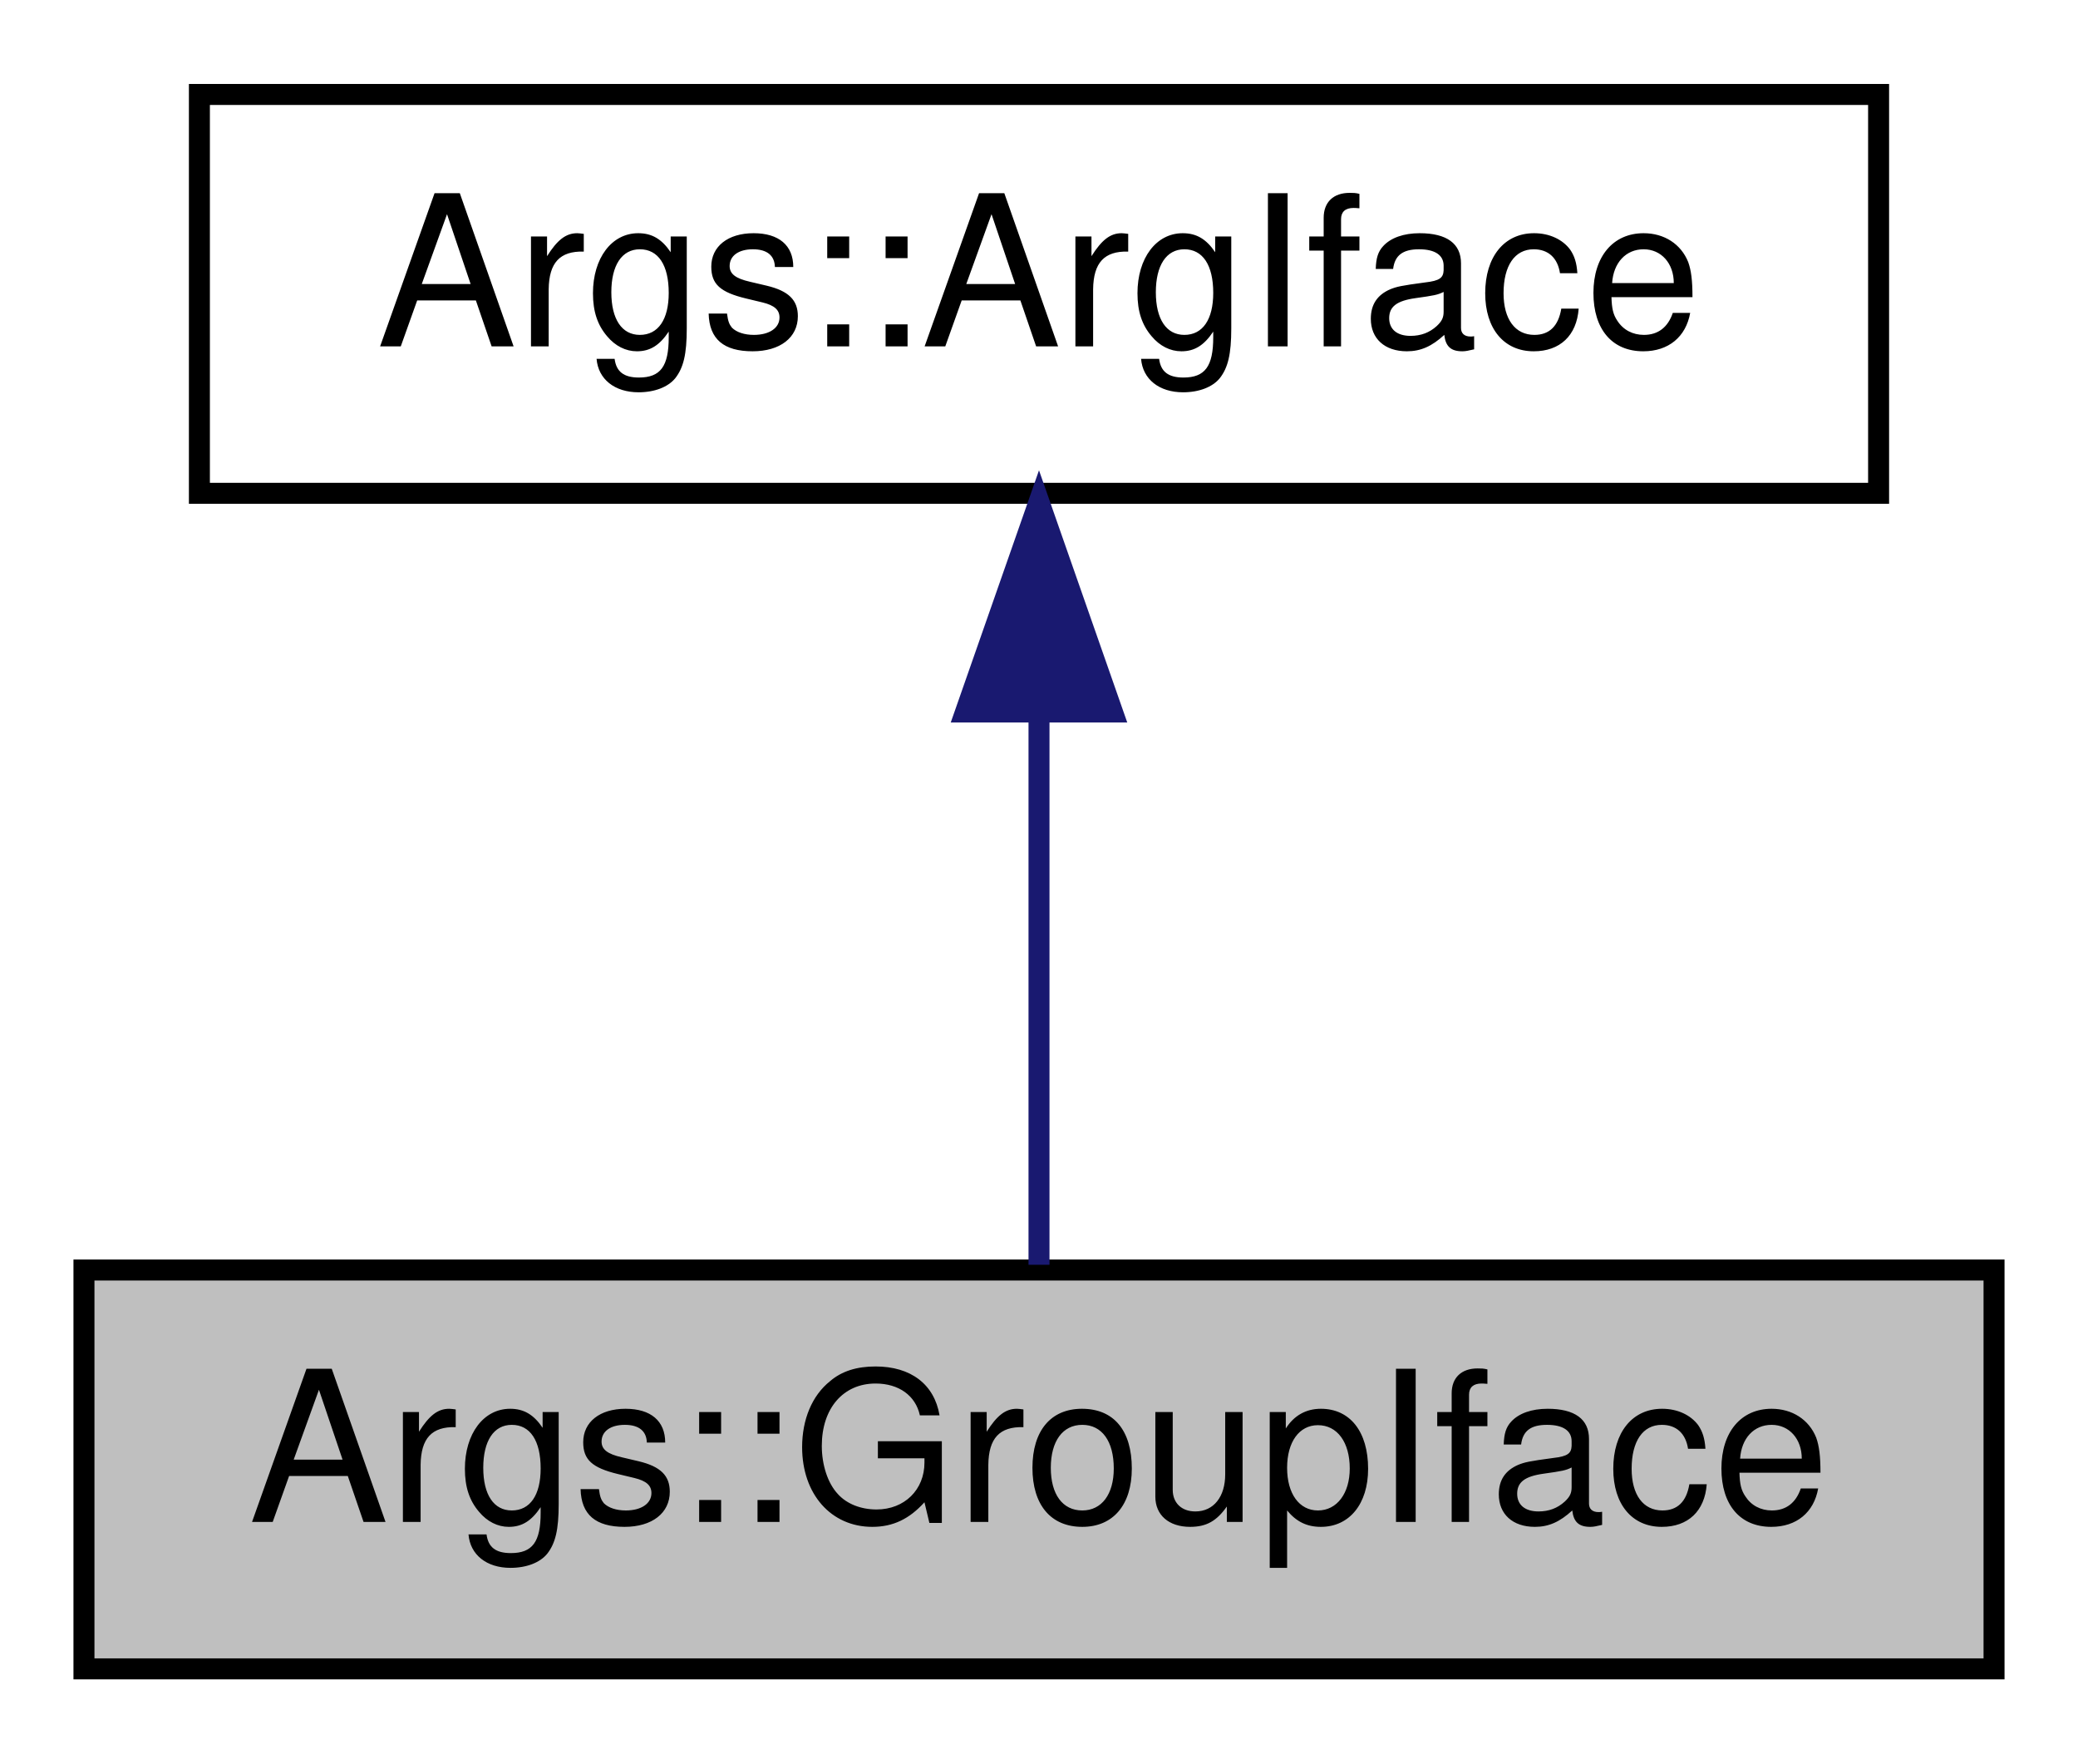
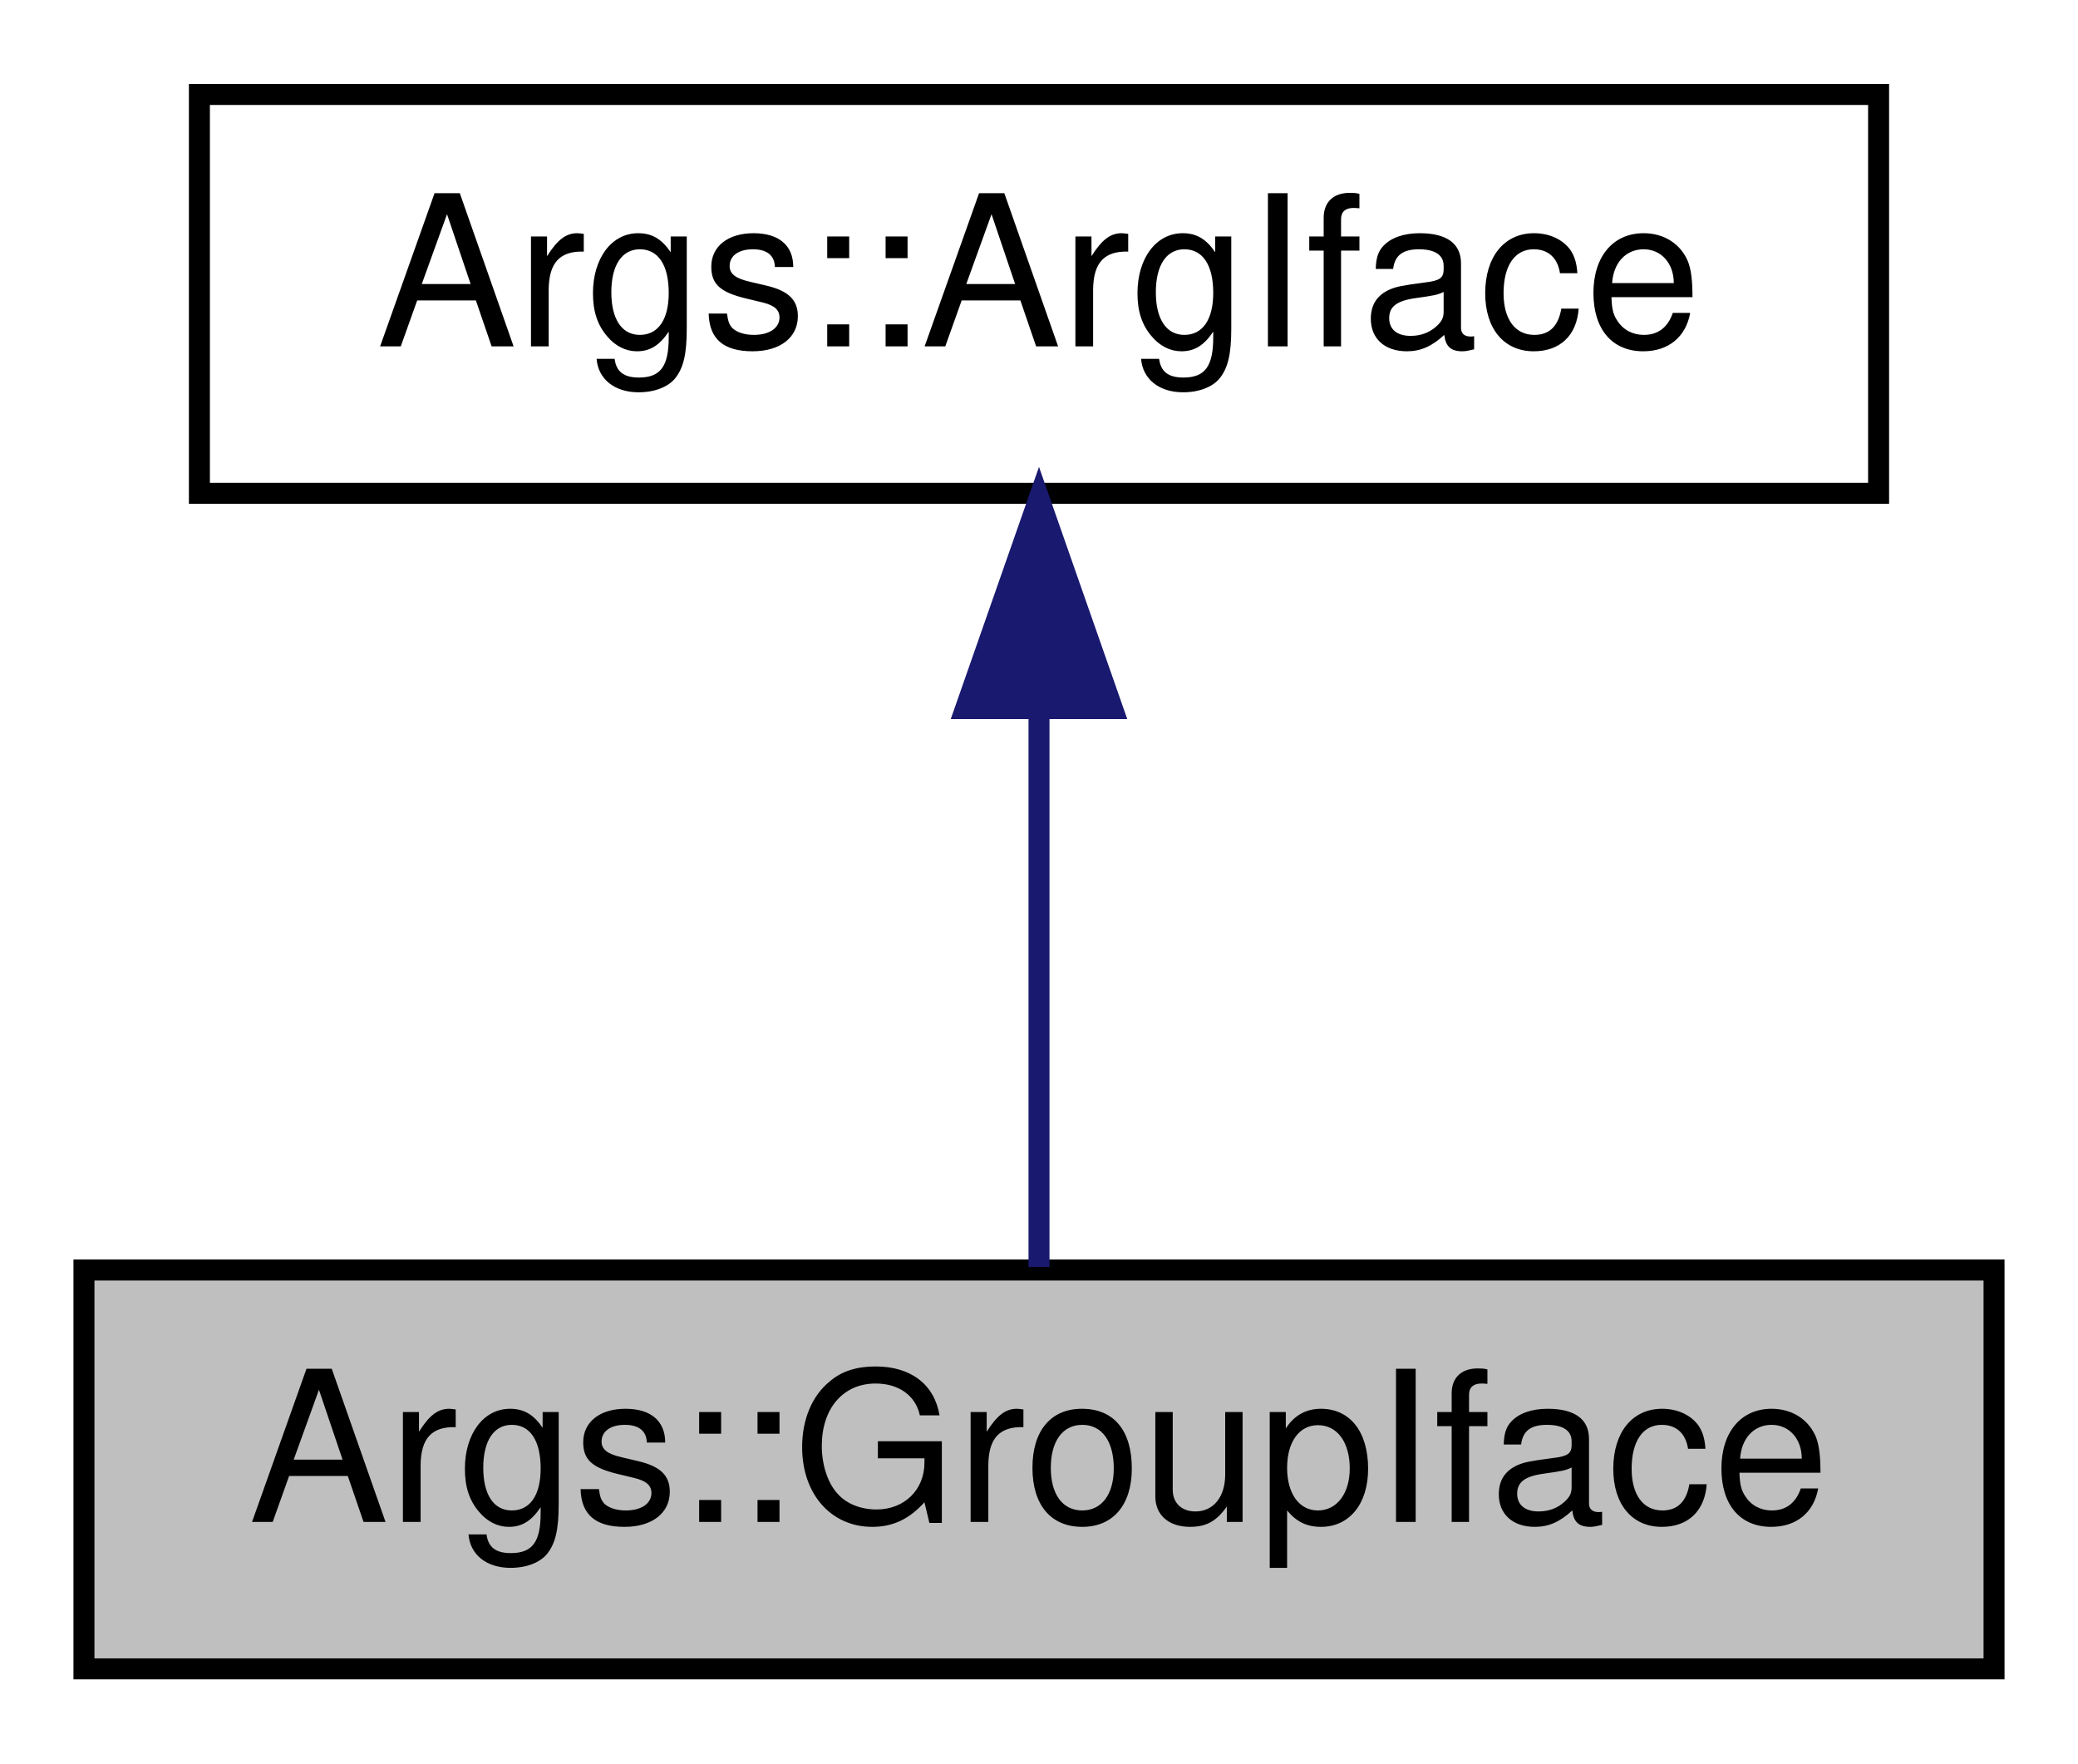
<svg xmlns="http://www.w3.org/2000/svg" xmlns:xlink="http://www.w3.org/1999/xlink" width="99pt" height="84pt" viewBox="0.00 0.00 99.00 84.00">
  <g id="graph0" class="graph" transform="scale(1 1) rotate(0) translate(4 80)">
    <g id="node1" class="node">
-       <polygon fill="#bfbfbf" stroke="black" points="0,-0.5 0,-19.5 91,-19.5 91,-0.5 0,-0.5" />
-       <text text-anchor="middle" x="45.5" y="-7.5" font-family="Helvetica,sans-Serif" font-size="10.00">Args::GroupIface</text>
+       <polygon fill="#bfbfbf" stroke="#000000" points="0,-.5 0,-19.5 91,-19.5 91,-.5 0,-.5" />
+       <text text-anchor="middle" x="45.5" y="-7.5" font-family="Helvetica,sans-Serif" font-size="10.00" fill="#000000">Args::GroupIface</text>
    </g>
    <g id="node2" class="node">
      <g id="a_node2">
        <a xlink:href="class_args_1_1_arg_iface.html" target="_top" xlink:title="Interface for arguments. ">
-           <polygon fill="none" stroke="black" points="5.5,-56.5 5.5,-75.5 85.5,-75.5 85.5,-56.5 5.5,-56.5" />
-           <text text-anchor="middle" x="45.5" y="-63.5" font-family="Helvetica,sans-Serif" font-size="10.00">Args::ArgIface</text>
+           <polygon fill="none" stroke="#000000" points="5.5,-56.5 5.5,-75.5 85.5,-75.5 85.5,-56.5 5.5,-56.5" />
+           <text text-anchor="middle" x="45.5" y="-63.5" font-family="Helvetica,sans-Serif" font-size="10.00" fill="#000000">Args::ArgIface</text>
        </a>
      </g>
    </g>
    <g id="edge1" class="edge">
-       <path fill="none" stroke="midnightblue" d="M45.5,-45.804C45.5,-36.91 45.5,-26.78 45.5,-19.751" />
-       <polygon fill="midnightblue" stroke="midnightblue" points="42,-46.083 45.5,-56.083 49,-46.083 42,-46.083" />
+       <path fill="none" stroke="#191970" d="M45.5,-46.157C45.5,-37.155 45.5,-26.92 45.5,-19.643" />
+       <polygon fill="#191970" stroke="#191970" points="42,-46.245 45.5,-56.245 49,-46.246 42,-46.245" />
    </g>
  </g>
</svg>
